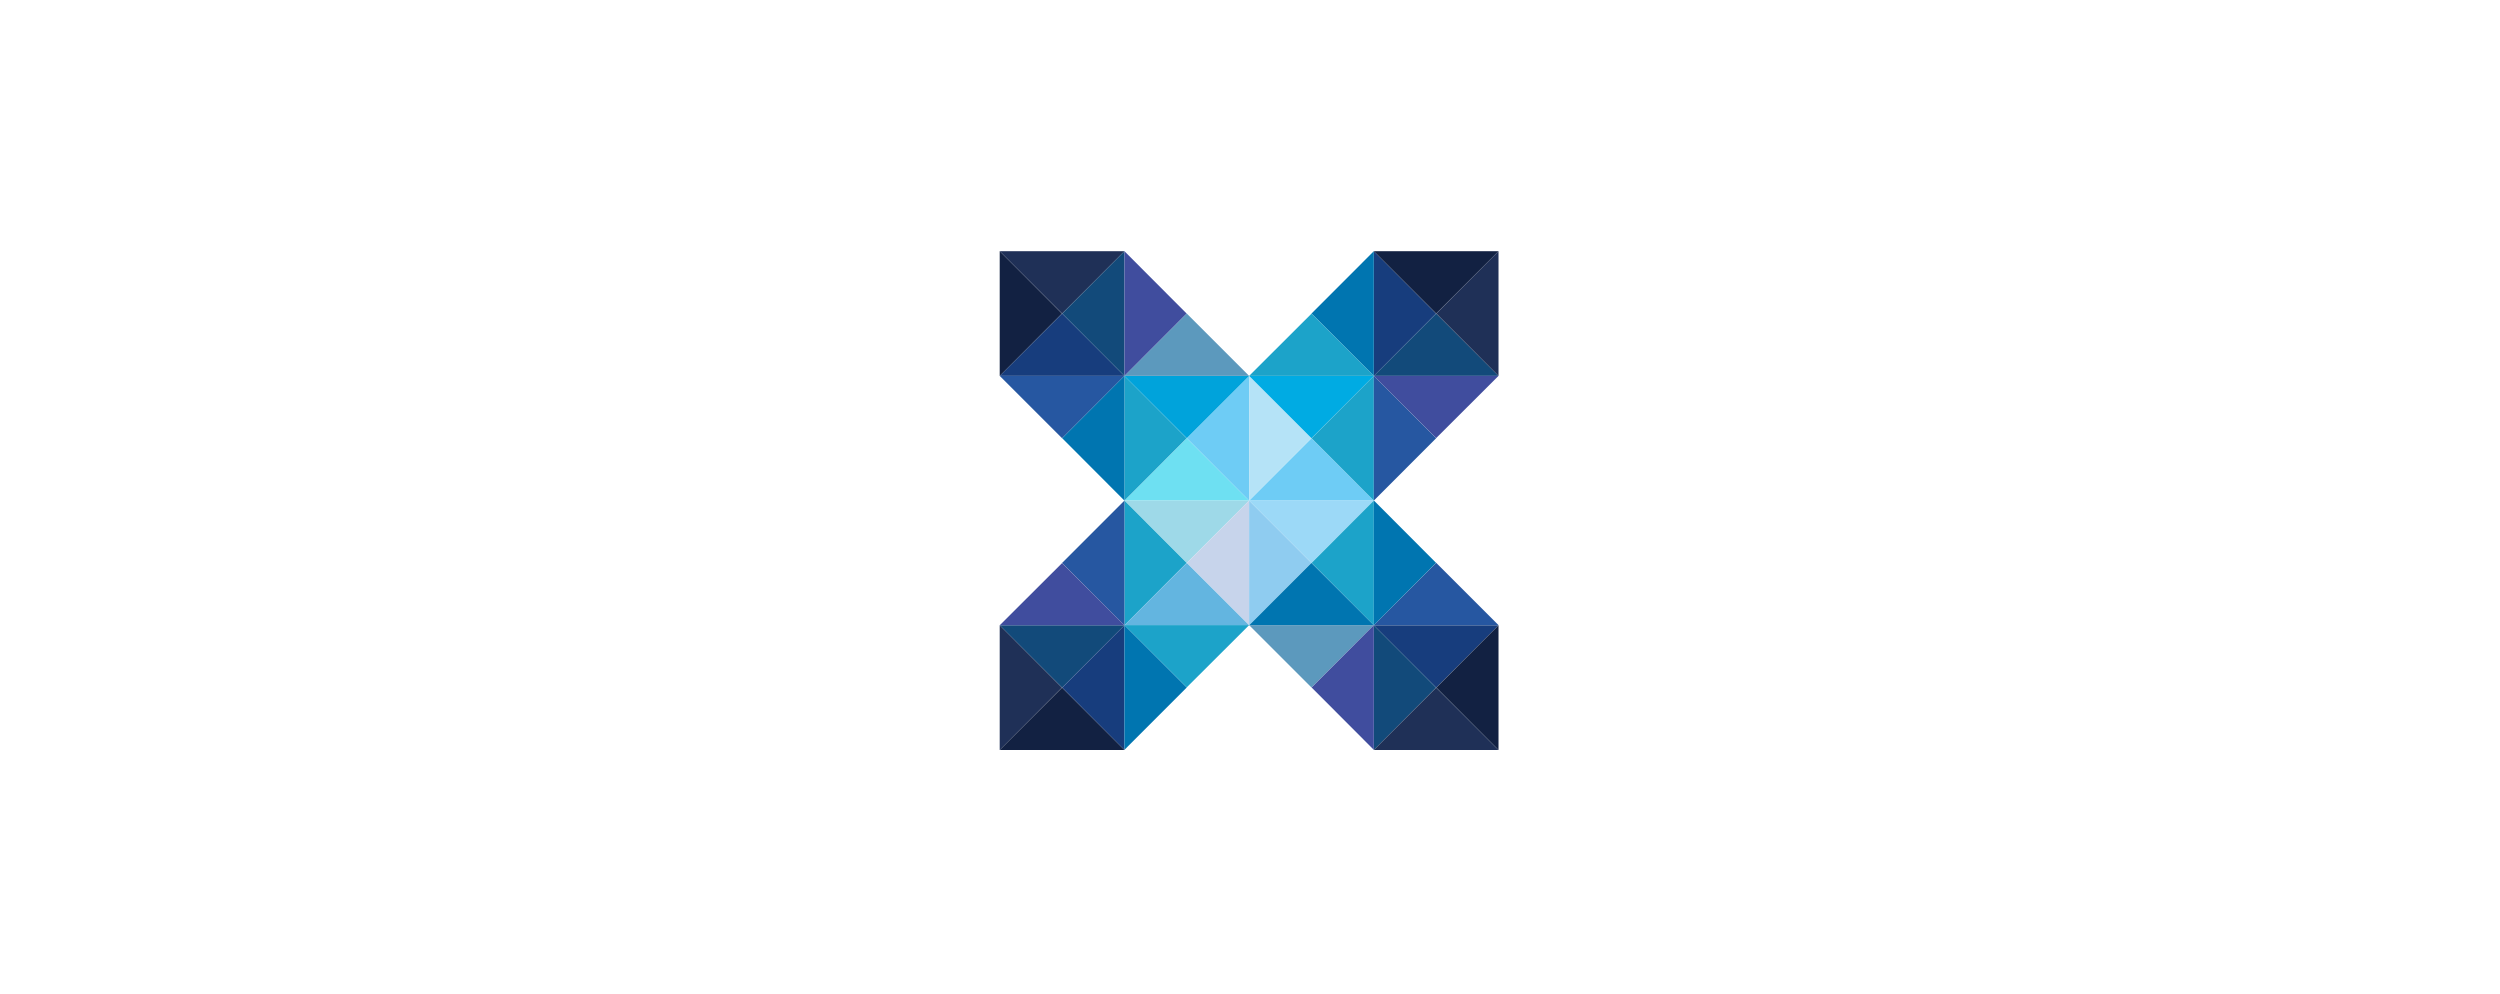
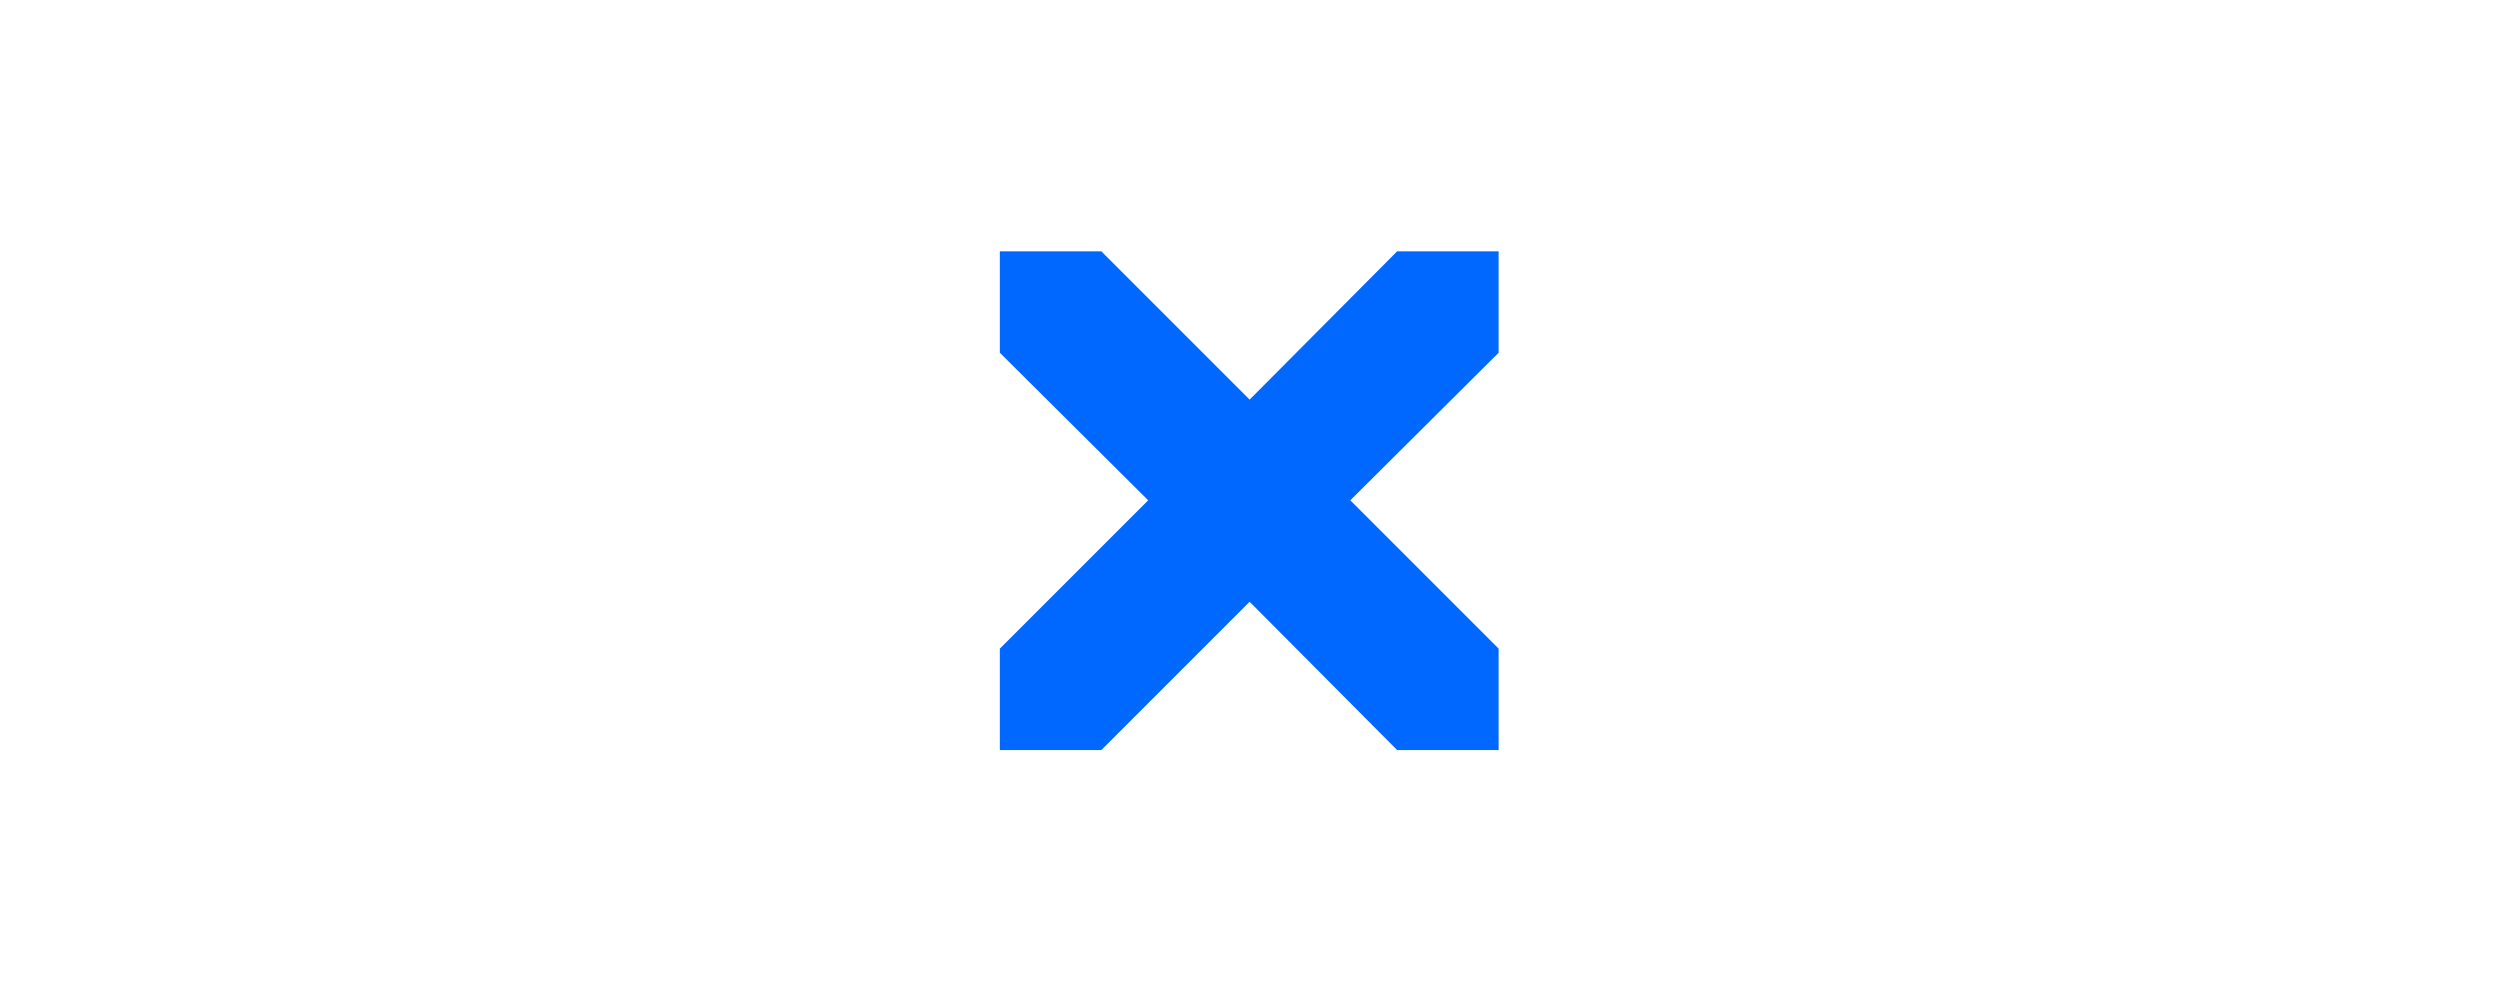
- <svg xmlns="http://www.w3.org/2000/svg" version="1.1" id="Calque_1" x="0px" y="0px" width="325.332px" height="129.333px" viewBox="0 0 325.332 129.333" enable-background="new 0 0 325.332 129.333" xml:space="preserve">
-   <g>
-     <polygon fill="#173D7D" points="130.095,48.915 146.323,48.915 138.212,40.801  " />
-     <polygon fill="#122142" points="130.095,32.686 130.095,48.915 138.192,40.803  " />
-     <polygon fill="#124A7A" points="146.323,32.686 138.226,40.803 146.323,48.915  " />
-     <polygon fill="#1F3057" points="130.095,32.686 138.212,40.801 146.323,32.686  " />
-     <polygon fill="#6EE0F2" points="154.44,57.029 146.323,65.143 162.552,65.143  " />
-     <polygon fill="#1CA3C9" points="154.42,57.032 146.323,48.915 146.323,65.143  " />
-     <polygon fill="#6ECCF5" points="154.455,57.032 162.552,48.915 162.552,65.143  " />
-     <polygon fill="#00A3DB" points="154.44,57.029 146.323,48.915 162.552,48.915  " />
-     <polygon fill="#124A7A" points="178.778,48.915 195.006,48.915 186.891,40.801  " />
-     <polygon fill="#1F3057" points="195.006,32.687 186.908,40.803 195.006,48.915  " />
-     <polygon fill="#173D7D" points="178.778,32.687 178.778,48.915 186.876,40.803  " />
-     <polygon fill="#122142" points="178.778,32.687 186.891,40.801 195.006,32.687  " />
-     <polygon fill="#6ECCF5" points="170.662,57.029 178.78,65.143 162.552,65.143  " />
-     <polygon fill="#1CA3C9" points="170.682,57.032 178.78,48.915 178.78,65.143  " />
-     <polygon fill="#B5E3F7" points="170.649,57.032 162.552,48.915 162.552,65.143  " />
-     <polygon fill="#00ABE3" points="170.662,57.029 178.78,48.915 162.552,48.915  " />
-     <polygon fill="#124A7A" points="130.095,81.37 138.212,89.485 146.323,81.37  " />
-     <polygon fill="#1F3057" points="130.095,97.598 138.192,89.481 130.095,81.37  " />
-     <polygon fill="#173D7D" points="138.226,89.481 146.323,97.598 146.323,81.37  " />
-     <polygon fill="#122142" points="130.095,97.598 146.323,97.598 138.212,89.485  " />
-     <polygon fill="#9ED9E8" points="154.44,73.256 146.323,65.142 162.552,65.143  " />
-     <polygon fill="#1CA3C9" points="154.42,73.252 146.323,81.37 146.323,65.142  " />
-     <polygon fill="#C7D4EB" points="154.455,73.252 162.552,81.37 162.552,65.143  " />
-     <polygon fill="#63B5E0" points="154.44,73.256 146.323,81.37 162.552,81.37  " />
-     <polygon fill="#173D7D" points="178.778,81.37 186.891,89.485 195.006,81.37  " />
-     <polygon fill="#122142" points="186.908,89.481 195.006,97.598 195.006,81.37  " />
-     <polygon fill="#124A7A" points="178.778,97.598 186.876,89.481 178.778,81.37  " />
-     <polygon fill="#1F3057" points="178.778,97.598 195.006,97.598 186.891,89.485  " />
-     <polygon fill="#9CD9F7" points="170.662,73.256 178.78,65.143 162.552,65.143  " />
-     <polygon fill="#1CA3C9" points="170.682,73.252 178.78,81.37 178.78,65.143  " />
-     <polygon fill="#8FCCF0" points="170.649,73.252 162.552,81.37 162.552,65.143  " />
-     <polygon fill="#0075B0" points="170.662,73.256 178.78,81.37 162.552,81.37  " />
-     <polygon fill="#5C99BD" points="154.434,40.801 162.552,48.915 146.323,48.915  " />
-     <polygon fill="#404D9E" points="146.323,32.686 146.323,48.915 154.42,40.803  " />
-     <polygon fill="#2657A1" points="130.095,48.915 138.212,57.029 146.323,48.915  " />
-     <polygon fill="#0075B0" points="138.226,57.026 146.323,65.143 146.323,48.915  " />
-     <polygon fill="#2657A1" points="186.893,57.026 178.78,65.143 178.78,48.915  " />
-     <polygon fill="#404D9E" points="178.778,48.915 186.891,57.012 195.006,48.915  " />
-     <polygon fill="#0075B0" points="178.778,32.687 170.666,40.803 178.778,48.915  " />
-     <polygon fill="#1CA3C9" points="170.667,40.818 162.552,48.915 178.78,48.915  " />
-     <polygon fill="#0075B0" points="146.323,97.581 154.438,89.463 146.323,81.352  " />
-     <polygon fill="#1CA3C9" points="154.434,89.448 162.552,81.352 146.323,81.352  " />
-     <polygon fill="#2657A1" points="138.21,73.258 146.323,65.143 146.323,81.37  " />
-     <polygon fill="#404D9E" points="130.095,81.37 146.323,81.37 138.212,73.274  " />
-     <polygon fill="#2657A1" points="178.778,81.352 195.006,81.352 186.891,73.239  " />
-     <polygon fill="#0075B0" points="186.876,73.241 178.78,65.125 178.78,81.352  " />
-     <polygon fill="#5C99BD" points="170.667,89.465 162.552,81.352 178.78,81.352  " />
-     <polygon fill="#404D9E" points="170.682,89.463 178.78,97.581 178.78,81.352  " />
-   </g>
+ <svg xmlns="http://www.w3.org/2000/svg" version="1.1" id="Calque_1" x="0px" y="0px" viewBox="0 0 325.3 129.3" style="enable-background:new 0 0 325.3 129.3;" xml:space="preserve">
+   <style type="text/css">
+ 	.st0{fill:#0067FF;}
+ </style>
+   <polygon class="st0" points="130.1,32.7 130.1,45.9 149.4,65.1 130.1,84.4 130.1,97.6 143.3,97.6 162.6,78.3 181.8,97.6 195,97.6   195,84.4 175.7,65.1 195,45.9 195,32.7 181.8,32.7 162.6,52 143.3,32.7 " />
</svg>
